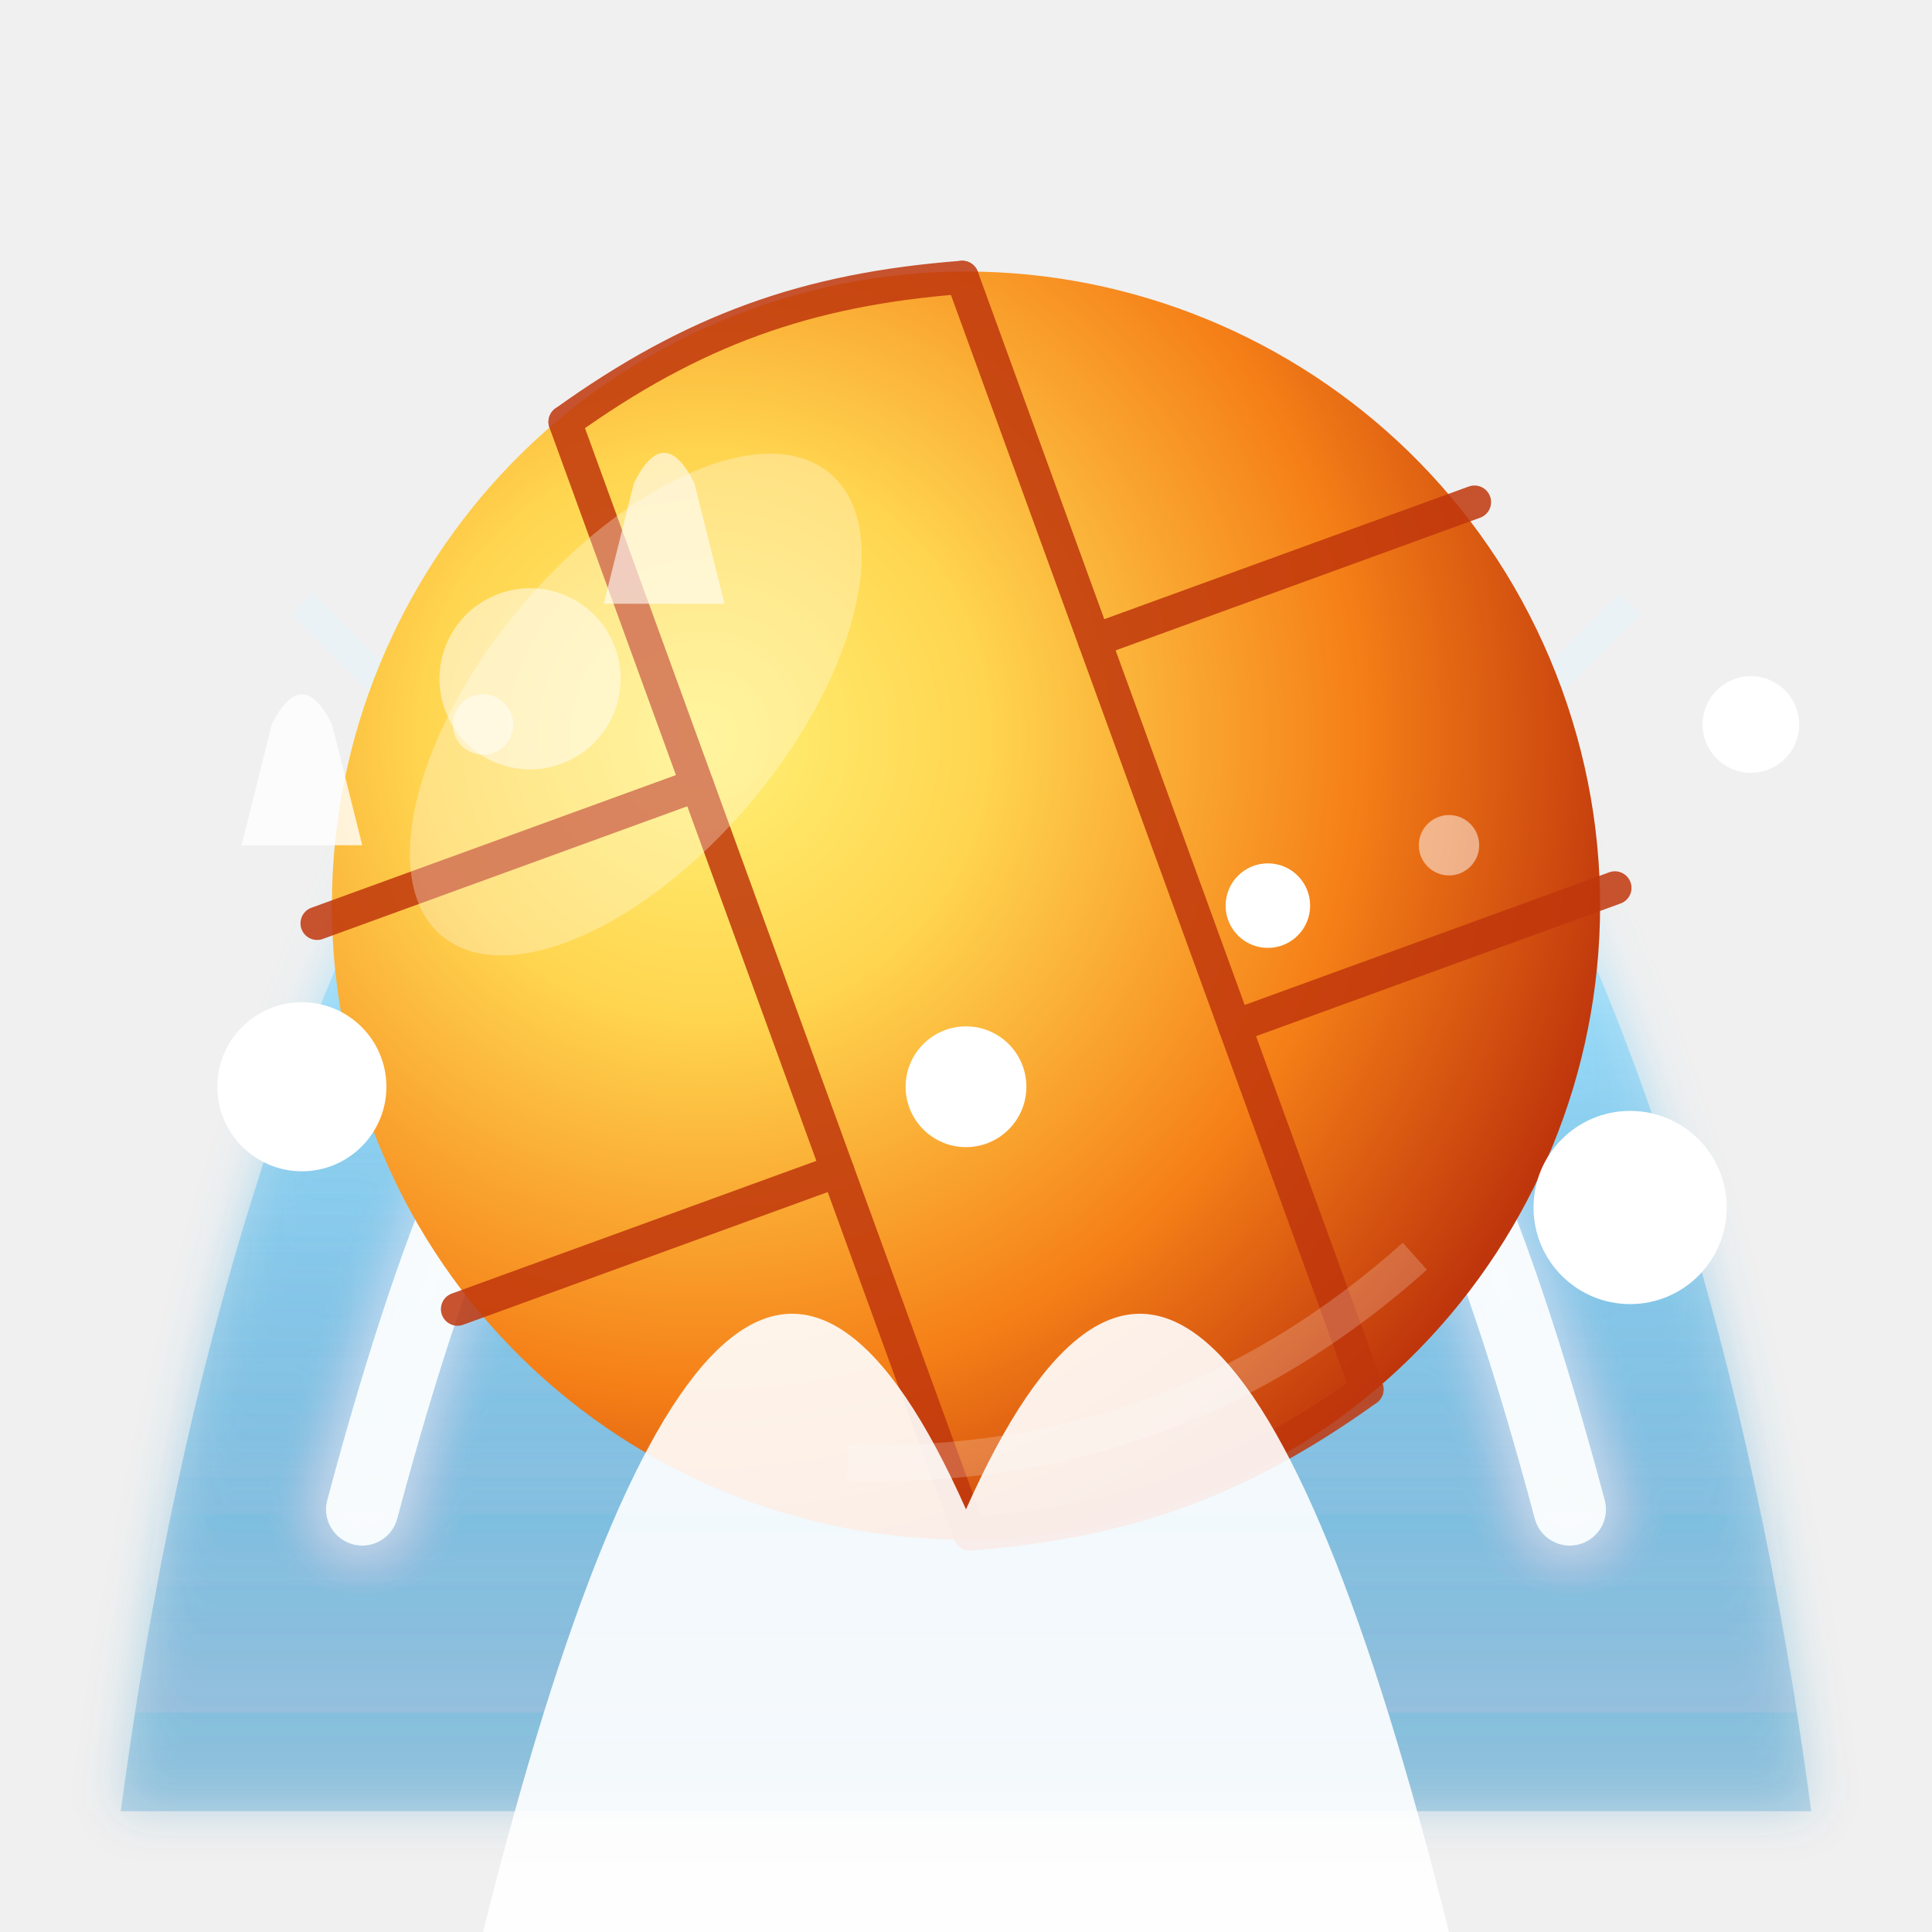
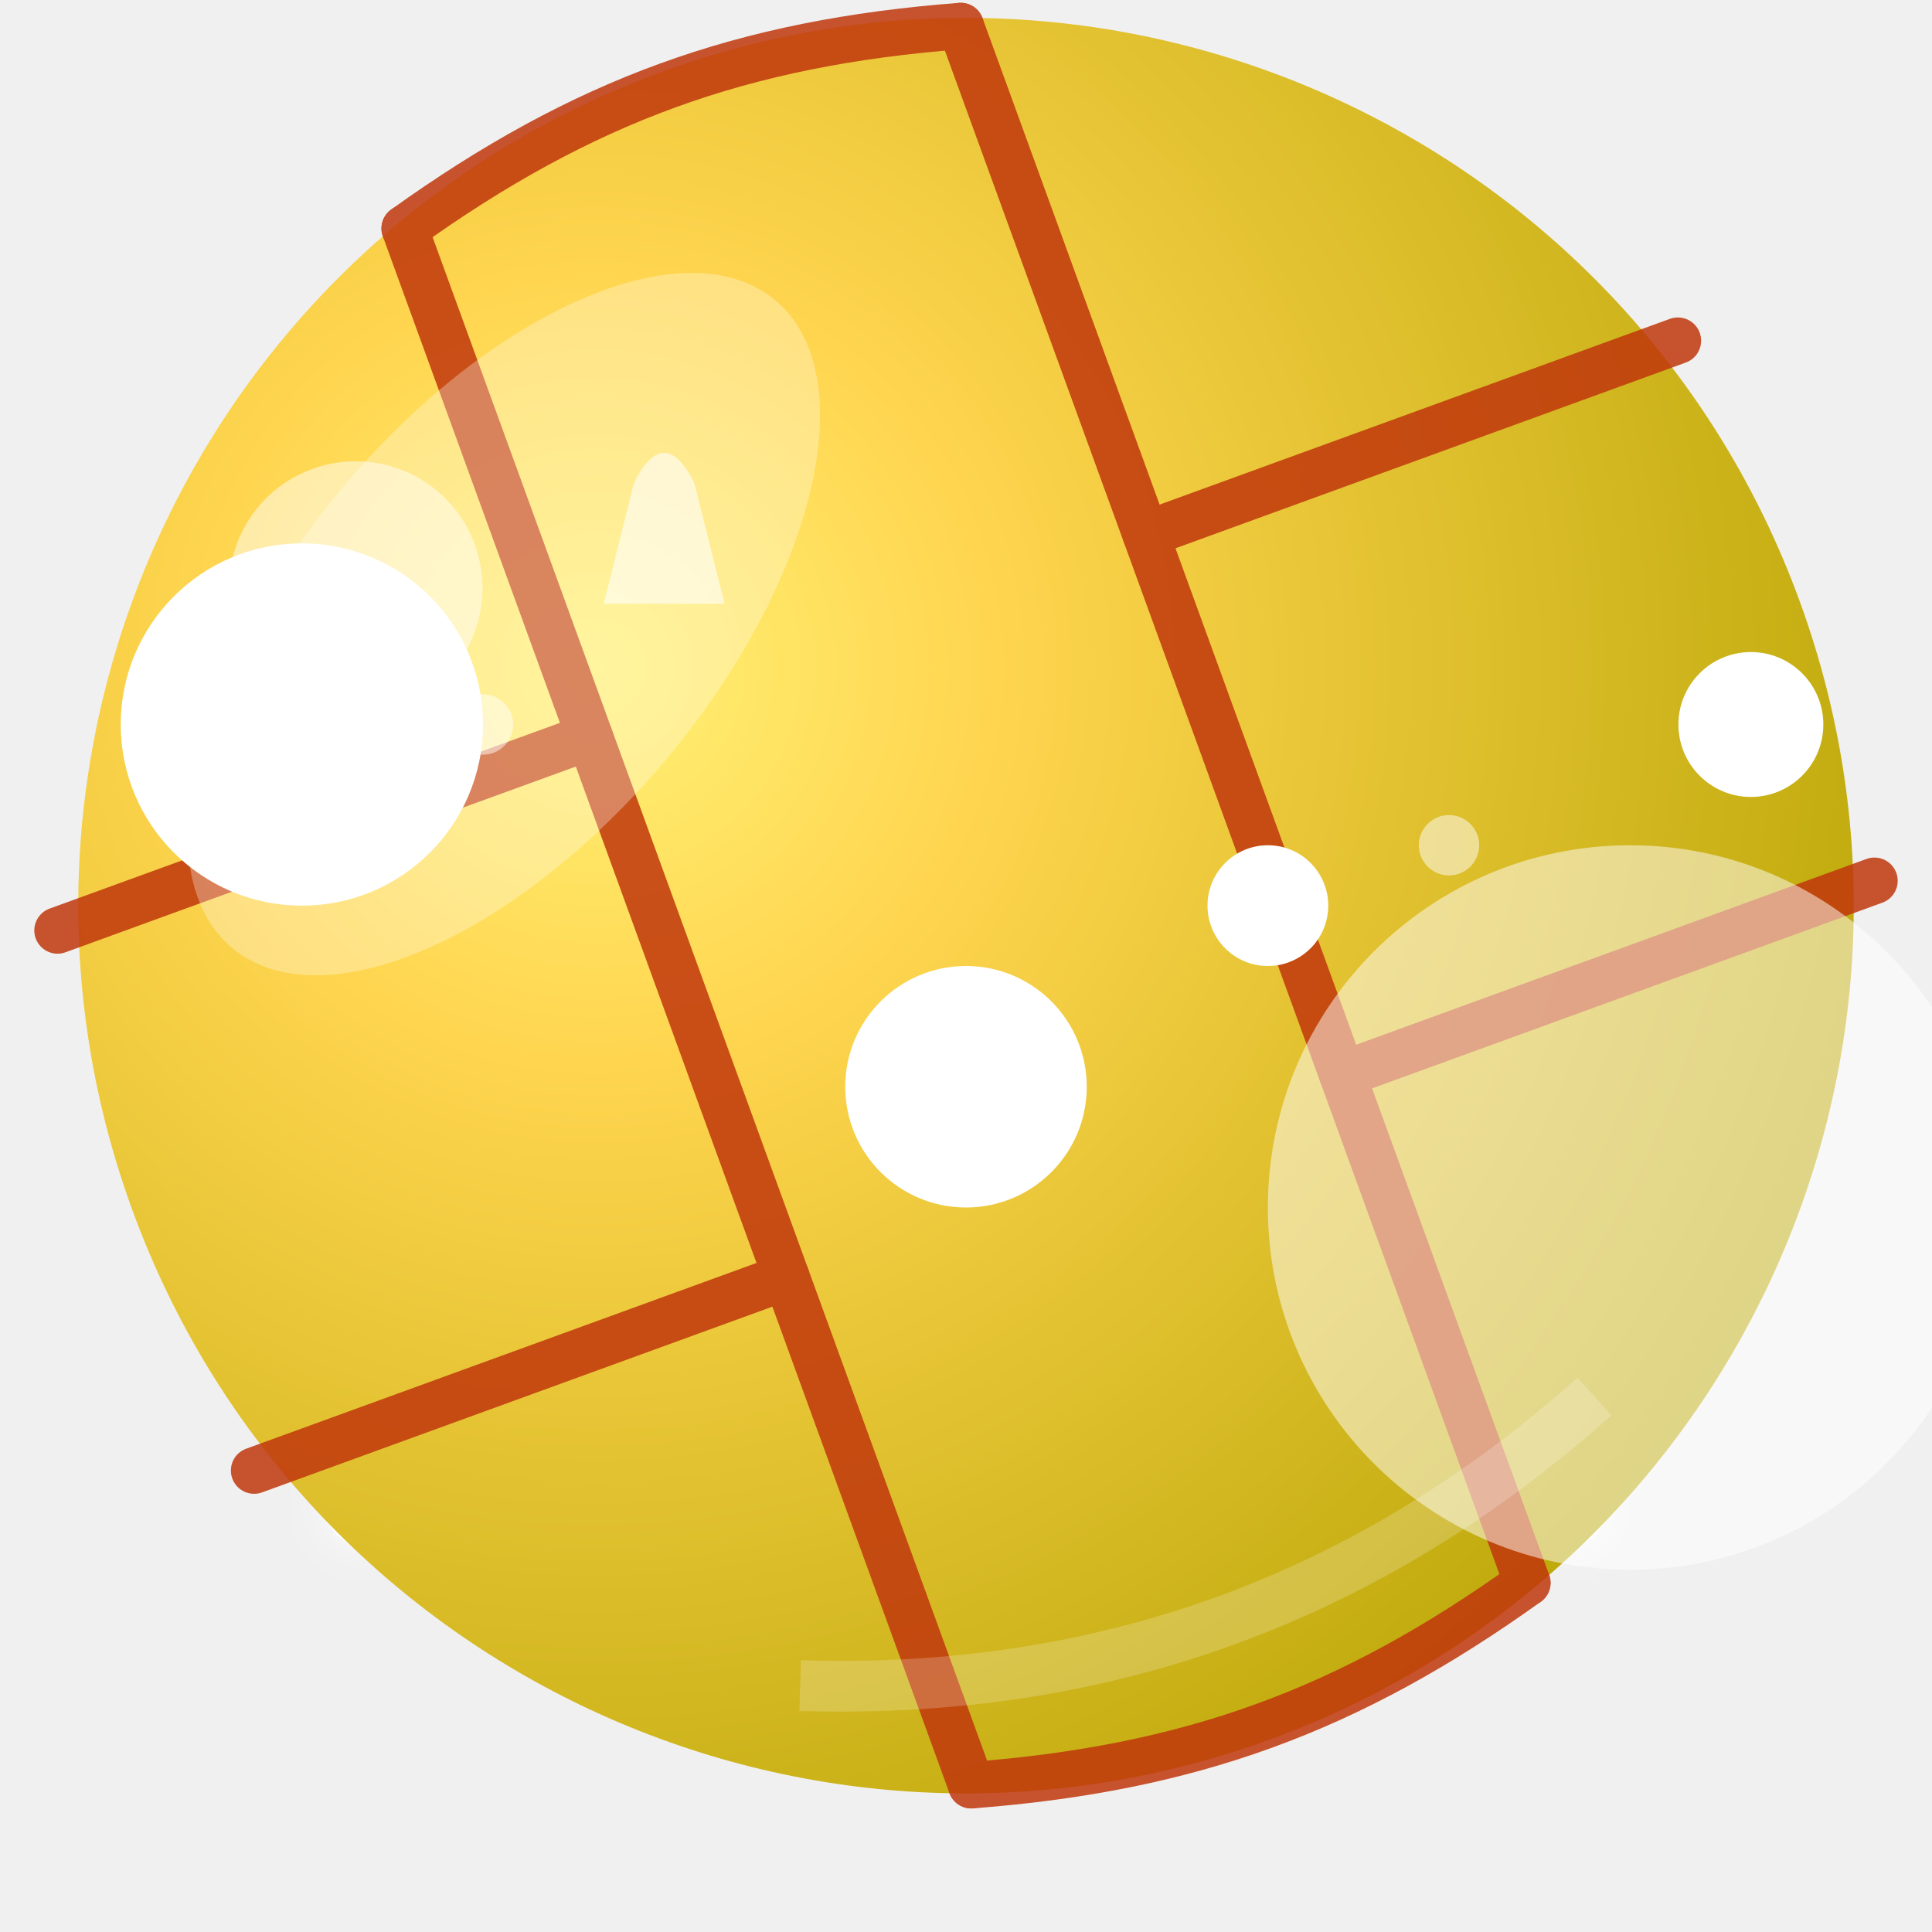
<svg xmlns="http://www.w3.org/2000/svg" viewBox="0 0 32 32" width="32" height="32">
  <defs>
    <radialGradient id="ballGrad" cx="35%" cy="30%" r="75%">
      <stop offset="0%" stop-color="#FFF176" />
      <stop offset="30%" stop-color="#FFD54F" />
-       <stop offset="70%" stop-color="#F57F17" />
-       <stop offset="100%" stop-color="#BF360C" />
+       <stop offset="100%" stop-color="#BFAA0C" />
    </radialGradient>
    <linearGradient id="waterGrad" x1="0" y1="0" x2="0" y2="1">
      <stop offset="0" stop-color="white" />
      <stop offset="0.4" stop-color="#81D4FA" stop-opacity="0.8" />
      <stop offset="1" stop-color="#0277BD" stop-opacity="0.3" />
    </linearGradient>
    <filter id="splashGlow" x="-20%" y="-20%" width="140%" height="140%">
      <feGaussianBlur stdDeviation="0.4" result="blur" />
      <feComposite in="SourceGraphic" in2="blur" operator="over" />
    </filter>
  </defs>
  <g stroke="#E1F5FE" stroke-width="0.5" opacity="0.4">
    <path d="M5 10 L 8 13" />
    <path d="M27 10 L 24 13" />
    <path d="M16 5 L 16 8" />
  </g>
  <g filter="url(#splashGlow)">
-     <path d="M2 30 C 4 15, 10 5, 16 8 C 22 5, 28 15, 30 30" fill="url(#waterGrad)" opacity="0.7" />
    <path d="M6 25 Q 10 10, 14 20 Q 16 5, 18 20 Q 22 10, 26 25" fill="none" stroke="white" stroke-width="1.2" stroke-linecap="round" opacity="0.9" />
  </g>
-   <g transform="translate(16, 15) rotate(-20)">
+   <g transform="translate(16, 15) rotate(-20) scale(1.4)">
    <circle cx="0" cy="0" r="10.5" fill="url(#ballGrad)" />
    <g stroke="#BF360C" stroke-width="0.55" fill="none" stroke-linecap="round" opacity="0.85">
      <path d="M-3.5 -9.8 L -3.5 9.8" />
      <path d="M3.5 -9.8 L 3.5 9.8" />
      <path d="M-10.2 -3.4 L -3.5 -3.4" />
      <path d="M-10.2 3.4 L -3.5 3.4" />
      <path d="M3.5 -3.4 L 10.2 -3.4" />
      <path d="M3.5 3.4 L 10.2 3.4" />
      <path d="M-3.5 -9.8 C -1 -10.5, 1 -10.5, 3.5 -9.8" />
      <path d="M-3.5 9.8 C -1 10.5, 1 10.5, 3.5 9.8" />
    </g>
    <ellipse cx="-4" cy="-5" rx="5" ry="2.5" fill="white" opacity="0.3" transform="rotate(-30, -4, -5)" />
    <circle cx="-5.5" cy="-6" r="1.5" fill="white" opacity="0.5" />
    <path d="M-5 8 Q 0 10, 5 8" stroke="white" stroke-width="0.6" opacity="0.2" fill="none" />
  </g>
  <g fill="white">
-     <path d="M8 32 Q 12 16, 16 25 Q 20 16, 24 32" opacity="0.9" />
-     <circle cx="5" cy="18" r="1.4" />
+     <circle cx="5" cy="12" r="3" />
    <path d="M4 14 L 4.5 12 Q 5 11, 5.5 12 L 6 14 Z" opacity="0.8" />
-     <circle cx="27" cy="20" r="1.6" />
-     <circle cx="29" cy="12" r="0.8" />
-     <circle cx="16" cy="18" r="1" />
-     <circle cx="21" cy="15" r="0.7" />
+     <circle cx="27" cy="20" r="6" opacity="0.5" />
+     <circle cx="29" cy="12" r="1.2" />
+     <circle cx="16" cy="18" r="2" />
+     <circle cx="21" cy="15" r="1" />
    <path d="M12 10 L 11.5 8 Q 11 7, 10.5 8 L 10 10 Z" opacity="0.6" />
    <circle cx="8" cy="12" r="0.5" opacity="0.5" />
    <circle cx="24" cy="14" r="0.5" opacity="0.5" />
  </g>
</svg>
